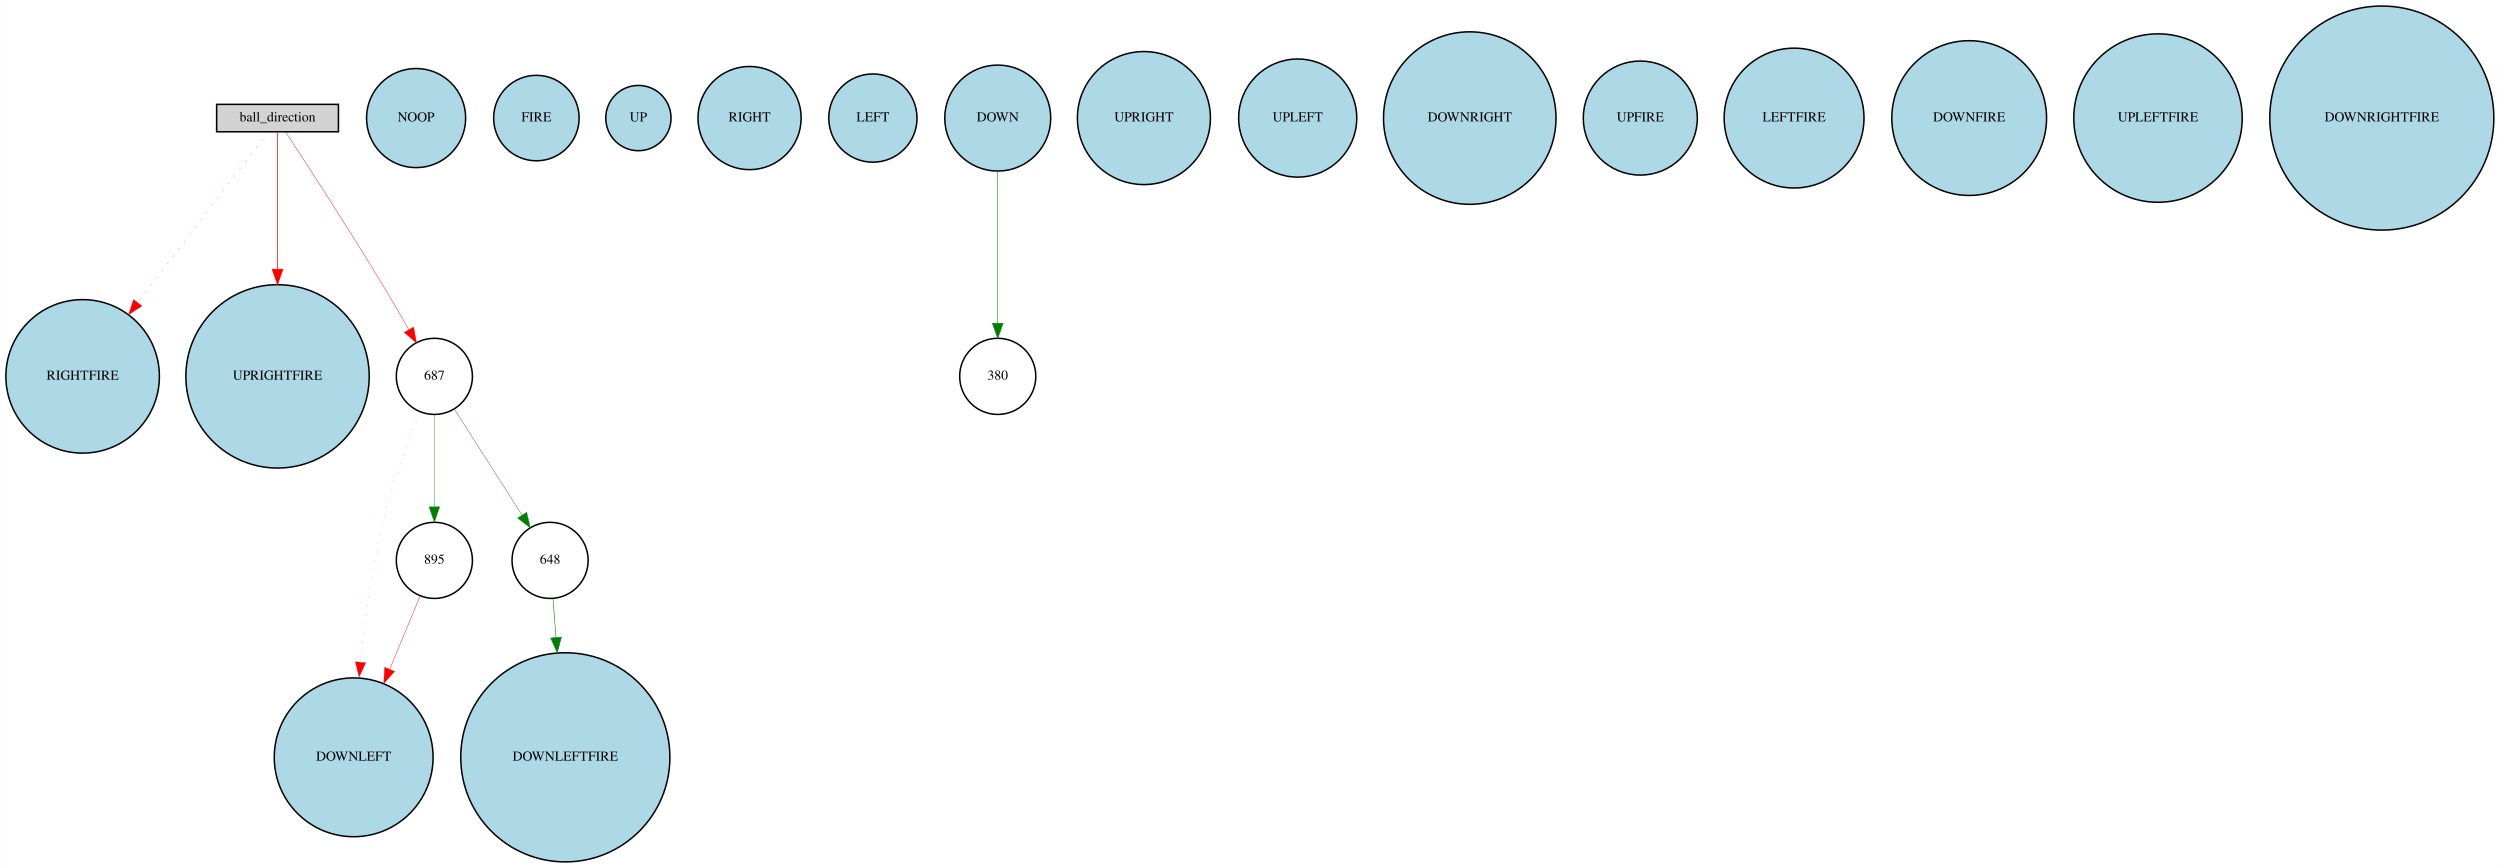
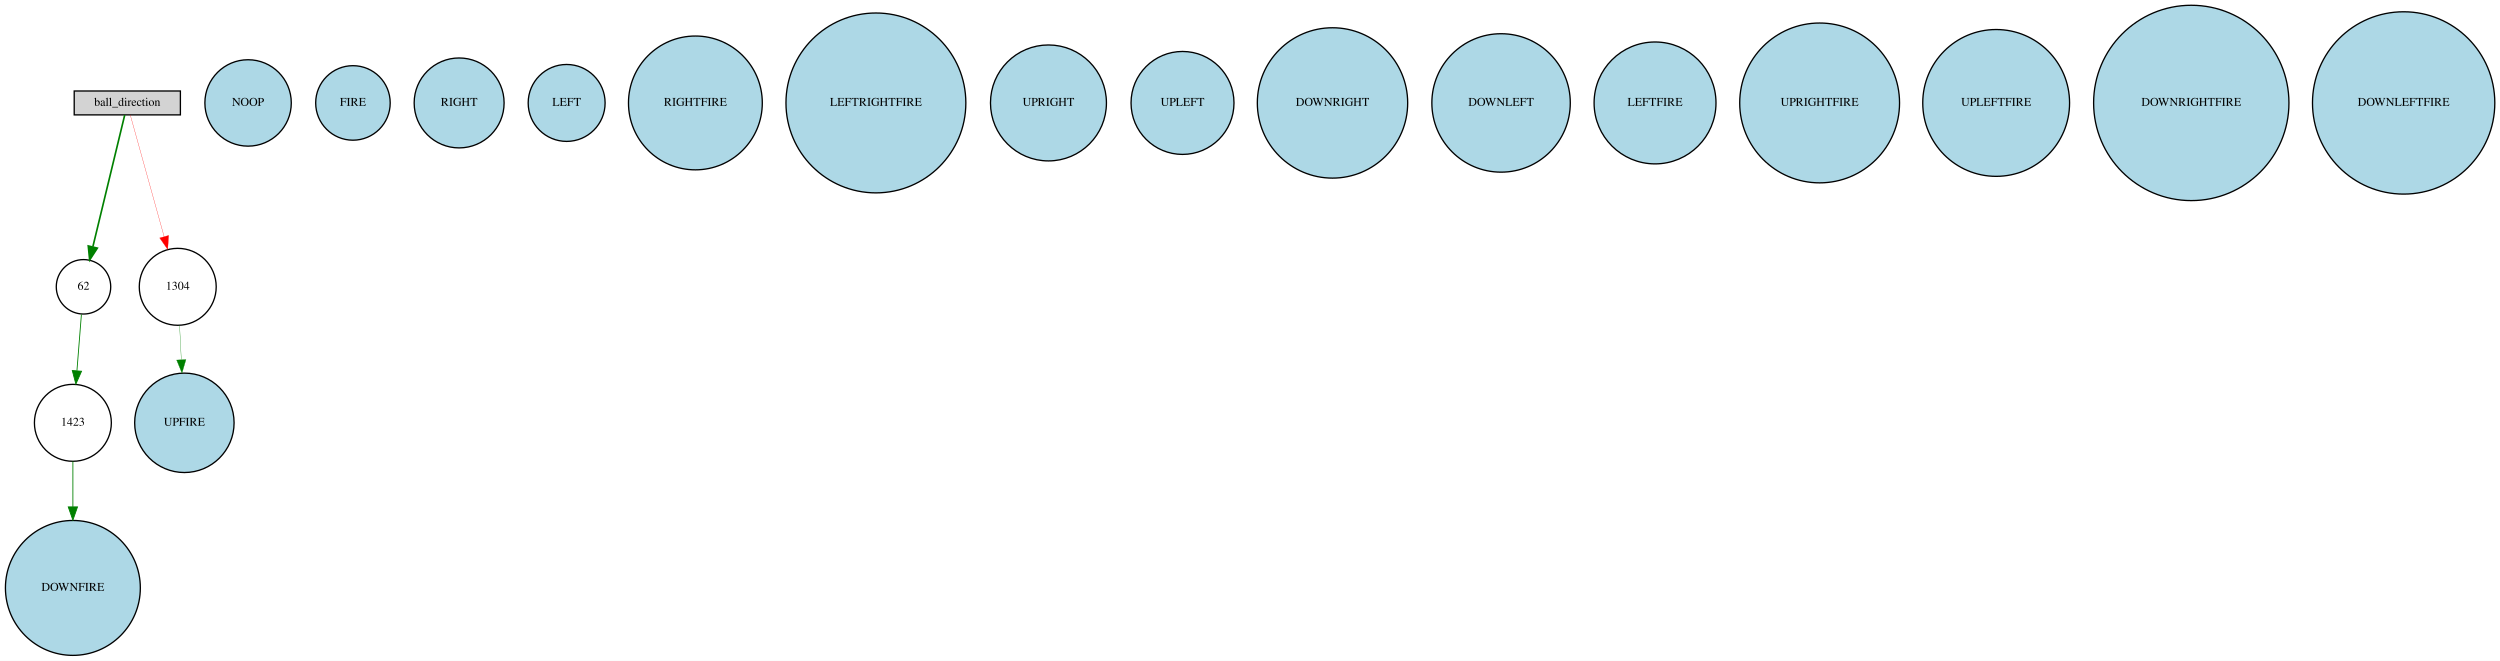
- <svg xmlns="http://www.w3.org/2000/svg" width="1642pt" height="570pt" viewBox="0.00 0.00 1641.74 569.96">
-   <g id="graph0" class="graph" transform="scale(1 1) rotate(0) translate(4 565.96)">
-     <polygon fill="white" stroke="transparent" points="-4,4 -4,-565.96 1637.74,-565.96 1637.74,4 -4,4" />
+ <svg xmlns="http://www.w3.org/2000/svg" width="1884pt" height="498pt" viewBox="0.00 0.00 1883.50 497.84">
+   <g id="graph0" class="graph" transform="scale(1 1) rotate(0) translate(4 493.84)">
+     <polygon fill="white" stroke="transparent" points="-4,4 -4,-493.84 1879.5,-493.84 1879.5,4 -4,4" />
    <g id="node1" class="node">
-       <polygon fill="lightgray" stroke="black" points="218.2,-497.42 138.2,-497.42 138.2,-479.42 218.2,-479.42 218.2,-497.42" />
-       <text text-anchor="middle" x="178.2" y="-486.22" font-family="Times,serif" font-size="9.00">ball_direction</text>
+       <polygon fill="lightgray" stroke="black" points="131.91,-425.3 51.91,-425.3 51.91,-407.3 131.91,-407.3 131.91,-425.3" />
+       <text text-anchor="middle" x="91.91" y="-414.1" font-family="Times,serif" font-size="9.00">ball_direction</text>
+     </g>
+     <g id="node19" class="node">
+       <ellipse fill="white" stroke="black" cx="58.91" cy="-277.77" rx="20.51" ry="20.51" />
+       <text text-anchor="middle" x="58.91" y="-275.57" font-family="Times,serif" font-size="9.00">62</text>
+     </g>
+     <g id="edge1" class="edge">
+       <path fill="none" stroke="green" stroke-width="1.26" d="M89.95,-407.17C85.33,-388.08 73.63,-339.65 65.98,-308.03" />
+       <polygon fill="green" stroke="green" stroke-width="1.26" points="69.32,-306.92 63.56,-298.02 62.51,-308.56 69.32,-306.92" />
+     </g>
+     <g id="node20" class="node">
+       <ellipse fill="white" stroke="black" cx="129.91" cy="-277.77" rx="28.98" ry="28.98" />
+       <text text-anchor="middle" x="129.91" y="-275.57" font-family="Times,serif" font-size="9.00">1304</text>
+     </g>
+     <g id="edge2" class="edge">
+       <path fill="none" stroke="red" stroke-width="0.2" d="M94.17,-407.17C99.08,-389.55 110.94,-346.95 119.65,-315.62" />
+       <polygon fill="red" stroke="red" stroke-width="0.2" points="123.05,-316.47 122.36,-305.9 116.31,-314.59 123.05,-316.47" />
+     </g>
+     <g id="node2" class="node">
+       <ellipse fill="lightblue" stroke="black" cx="182.91" cy="-416.3" rx="32.55" ry="32.55" />
+       <text text-anchor="middle" x="182.91" y="-414.1" font-family="Times,serif" font-size="9.00">NOOP</text>
+     </g>
+     <g id="node3" class="node">
+       <ellipse fill="lightblue" stroke="black" cx="261.91" cy="-416.3" rx="28.07" ry="28.07" />
+       <text text-anchor="middle" x="261.91" y="-414.1" font-family="Times,serif" font-size="9.00">FIRE</text>
+     </g>
+     <g id="node4" class="node">
+       <ellipse fill="lightblue" stroke="black" cx="341.91" cy="-416.3" rx="33.88" ry="33.88" />
+       <text text-anchor="middle" x="341.91" y="-414.1" font-family="Times,serif" font-size="9.00">RIGHT</text>
+     </g>
+     <g id="node5" class="node">
+       <ellipse fill="lightblue" stroke="black" cx="422.91" cy="-416.3" rx="28.98" ry="28.98" />
+       <text text-anchor="middle" x="422.91" y="-414.1" font-family="Times,serif" font-size="9.00">LEFT</text>
+     </g>
+     <g id="node6" class="node">
+       <ellipse fill="lightblue" stroke="black" cx="519.91" cy="-416.3" rx="50.41" ry="50.41" />
+       <text text-anchor="middle" x="519.91" y="-414.1" font-family="Times,serif" font-size="9.00">RIGHTFIRE</text>
+     </g>
+     <g id="node7" class="node">
+       <ellipse fill="lightblue" stroke="black" cx="655.91" cy="-416.3" rx="67.76" ry="67.76" />
+       <text text-anchor="middle" x="655.91" y="-414.1" font-family="Times,serif" font-size="9.00">LEFTRIGHTFIRE</text>
+     </g>
+     <g id="node8" class="node">
+       <ellipse fill="lightblue" stroke="black" cx="785.91" cy="-416.3" rx="43.68" ry="43.68" />
+       <text text-anchor="middle" x="785.91" y="-414.1" font-family="Times,serif" font-size="9.00">UPRIGHT</text>
+     </g>
+     <g id="node9" class="node">
+       <ellipse fill="lightblue" stroke="black" cx="886.91" cy="-416.3" rx="38.78" ry="38.78" />
+       <text text-anchor="middle" x="886.91" y="-414.1" font-family="Times,serif" font-size="9.00">UPLEFT</text>
+     </g>
+     <g id="node10" class="node">
+       <ellipse fill="lightblue" stroke="black" cx="999.91" cy="-416.3" rx="56.64" ry="56.64" />
+       <text text-anchor="middle" x="999.91" y="-414.1" font-family="Times,serif" font-size="9.00">DOWNRIGHT</text>
+     </g>
+     <g id="node11" class="node">
+       <ellipse fill="lightblue" stroke="black" cx="1126.91" cy="-416.3" rx="52.15" ry="52.15" />
+       <text text-anchor="middle" x="1126.91" y="-414.1" font-family="Times,serif" font-size="9.00">DOWNLEFT</text>
+     </g>
+     <g id="node12" class="node">
+       <ellipse fill="lightblue" stroke="black" cx="134.91" cy="-175.3" rx="37.45" ry="37.45" />
+       <text text-anchor="middle" x="134.91" y="-173.1" font-family="Times,serif" font-size="9.00">UPFIRE</text>
    </g>
    <g id="node13" class="node">
-       <ellipse fill="lightblue" stroke="black" cx="50.2" cy="-318.78" rx="50.41" ry="50.41" />
-       <text text-anchor="middle" x="50.2" y="-316.58" font-family="Times,serif" font-size="9.00">RIGHTFIRE</text>
+       <ellipse fill="lightblue" stroke="black" cx="1242.91" cy="-416.3" rx="45.92" ry="45.92" />
+       <text text-anchor="middle" x="1242.91" y="-414.1" font-family="Times,serif" font-size="9.00">LEFTFIRE</text>
    </g>
-     <g id="edge2" class="edge">
-       <path fill="none" stroke="red" stroke-width="0.17" stroke-dasharray="1,5" d="M172.03,-479.34C156.83,-459.43 116.65,-406.81 86.57,-367.4" />
-       <polygon fill="red" stroke="red" stroke-width="0.17" points="89.16,-365.04 80.31,-359.21 83.6,-369.28 89.16,-365.04" />
+     <g id="node14" class="node">
+       <ellipse fill="lightblue" stroke="black" cx="50.91" cy="-50.91" rx="50.82" ry="50.82" />
+       <text text-anchor="middle" x="50.91" y="-48.71" font-family="Times,serif" font-size="9.00">DOWNFIRE</text>
+     </g>
+     <g id="node15" class="node">
+       <ellipse fill="lightblue" stroke="black" cx="1366.91" cy="-416.3" rx="60.21" ry="60.21" />
+       <text text-anchor="middle" x="1366.91" y="-414.1" font-family="Times,serif" font-size="9.00">UPRIGHTFIRE</text>
    </g>
    <g id="node16" class="node">
-       <ellipse fill="lightblue" stroke="black" cx="178.2" cy="-318.78" rx="60.21" ry="60.21" />
-       <text text-anchor="middle" x="178.2" y="-316.58" font-family="Times,serif" font-size="9.00">UPRIGHTFIRE</text>
+       <ellipse fill="lightblue" stroke="black" cx="1499.91" cy="-416.3" rx="55.31" ry="55.31" />
+       <text text-anchor="middle" x="1499.91" y="-414.1" font-family="Times,serif" font-size="9.00">UPLEFTFIRE</text>
    </g>
-     <g id="edge1" class="edge">
-       <path fill="none" stroke="red" stroke-width="0.48" d="M178.2,-479.34C178.2,-462.97 178.2,-424.47 178.2,-389.39" />
-       <polygon fill="red" stroke="red" stroke-width="0.48" points="181.7,-389.13 178.2,-379.13 174.7,-389.13 181.7,-389.13" />
+     <g id="node17" class="node">
+       <ellipse fill="lightblue" stroke="black" cx="1646.91" cy="-416.3" rx="73.58" ry="73.58" />
+       <text text-anchor="middle" x="1646.91" y="-414.1" font-family="Times,serif" font-size="9.00">DOWNRIGHTFIRE</text>
    </g>
-     <g id="node22" class="node">
-       <ellipse fill="white" stroke="black" cx="281.2" cy="-318.78" rx="25" ry="25" />
-       <text text-anchor="middle" x="281.2" y="-316.58" font-family="Times,serif" font-size="9.00">687</text>
+     <g id="node18" class="node">
+       <ellipse fill="lightblue" stroke="black" cx="1806.91" cy="-416.3" rx="68.68" ry="68.68" />
+       <text text-anchor="middle" x="1806.91" y="-414.1" font-family="Times,serif" font-size="9.00">DOWNLEFTFIRE</text>
+     </g>
+     <g id="node21" class="node">
+       <ellipse fill="white" stroke="black" cx="50.91" cy="-175.3" rx="28.98" ry="28.98" />
+       <text text-anchor="middle" x="50.91" y="-173.1" font-family="Times,serif" font-size="9.00">1423</text>
    </g>
    <g id="edge4" class="edge">
-       <path fill="none" stroke="red" stroke-width="0.28" d="M183.52,-479.33C195.27,-461.4 224.2,-416.9 247.2,-378.88 252.96,-369.37 259.08,-358.87 264.51,-349.4" />
-       <polygon fill="red" stroke="red" stroke-width="0.28" points="267.55,-351.12 269.47,-340.7 261.47,-347.65 267.55,-351.12" />
-     </g>
-     <g id="node2" class="node">
-       <ellipse fill="lightblue" stroke="black" cx="269.2" cy="-488.42" rx="32.55" ry="32.55" />
-       <text text-anchor="middle" x="269.2" y="-486.22" font-family="Times,serif" font-size="9.00">NOOP</text>
-     </g>
-     <g id="node3" class="node">
-       <ellipse fill="lightblue" stroke="black" cx="348.2" cy="-488.42" rx="28.07" ry="28.07" />
-       <text text-anchor="middle" x="348.2" y="-486.22" font-family="Times,serif" font-size="9.00">FIRE</text>
-     </g>
-     <g id="node4" class="node">
-       <ellipse fill="lightblue" stroke="black" cx="415.2" cy="-488.42" rx="21.43" ry="21.43" />
-       <text text-anchor="middle" x="415.2" y="-486.22" font-family="Times,serif" font-size="9.00">UP</text>
-     </g>
-     <g id="node5" class="node">
-       <ellipse fill="lightblue" stroke="black" cx="488.2" cy="-488.42" rx="33.88" ry="33.88" />
-       <text text-anchor="middle" x="488.2" y="-486.22" font-family="Times,serif" font-size="9.00">RIGHT</text>
-     </g>
-     <g id="node6" class="node">
-       <ellipse fill="lightblue" stroke="black" cx="569.2" cy="-488.42" rx="28.98" ry="28.98" />
-       <text text-anchor="middle" x="569.2" y="-486.22" font-family="Times,serif" font-size="9.00">LEFT</text>
-     </g>
-     <g id="node7" class="node">
-       <ellipse fill="lightblue" stroke="black" cx="651.2" cy="-488.42" rx="34.8" ry="34.8" />
-       <text text-anchor="middle" x="651.2" y="-486.22" font-family="Times,serif" font-size="9.00">DOWN</text>
-     </g>
-     <g id="node20" class="node">
-       <ellipse fill="white" stroke="black" cx="651.2" cy="-318.78" rx="25" ry="25" />
-       <text text-anchor="middle" x="651.2" y="-316.58" font-family="Times,serif" font-size="9.00">380</text>
-     </g>
-     <g id="edge6" class="edge">
-       <path fill="none" stroke="green" stroke-width="0.37" d="M651.2,-453.5C651.2,-424.44 651.2,-382.81 651.2,-353.74" />
-       <polygon fill="green" stroke="green" stroke-width="0.37" points="654.7,-353.65 651.2,-343.65 647.7,-353.65 654.7,-353.65" />
-     </g>
-     <g id="node8" class="node">
-       <ellipse fill="lightblue" stroke="black" cx="747.2" cy="-488.42" rx="43.68" ry="43.68" />
-       <text text-anchor="middle" x="747.2" y="-486.22" font-family="Times,serif" font-size="9.00">UPRIGHT</text>
-     </g>
-     <g id="node9" class="node">
-       <ellipse fill="lightblue" stroke="black" cx="848.2" cy="-488.42" rx="38.78" ry="38.78" />
-       <text text-anchor="middle" x="848.2" y="-486.22" font-family="Times,serif" font-size="9.00">UPLEFT</text>
-     </g>
-     <g id="node10" class="node">
-       <ellipse fill="lightblue" stroke="black" cx="961.2" cy="-488.42" rx="56.64" ry="56.64" />
-       <text text-anchor="middle" x="961.2" y="-486.22" font-family="Times,serif" font-size="9.00">DOWNRIGHT</text>
-     </g>
-     <g id="node11" class="node">
-       <ellipse fill="lightblue" stroke="black" cx="228.2" cy="-68.59" rx="52.15" ry="52.15" />
-       <text text-anchor="middle" x="228.2" y="-66.39" font-family="Times,serif" font-size="9.00">DOWNLEFT</text>
-     </g>
-     <g id="node12" class="node">
-       <ellipse fill="lightblue" stroke="black" cx="1073.2" cy="-488.42" rx="37.45" ry="37.45" />
-       <text text-anchor="middle" x="1073.2" y="-486.22" font-family="Times,serif" font-size="9.00">UPFIRE</text>
-     </g>
-     <g id="node14" class="node">
-       <ellipse fill="lightblue" stroke="black" cx="1174.2" cy="-488.42" rx="45.92" ry="45.92" />
-       <text text-anchor="middle" x="1174.2" y="-486.22" font-family="Times,serif" font-size="9.00">LEFTFIRE</text>
-     </g>
-     <g id="node15" class="node">
-       <ellipse fill="lightblue" stroke="black" cx="1289.2" cy="-488.42" rx="50.82" ry="50.82" />
-       <text text-anchor="middle" x="1289.2" y="-486.22" font-family="Times,serif" font-size="9.00">DOWNFIRE</text>
-     </g>
-     <g id="node17" class="node">
-       <ellipse fill="lightblue" stroke="black" cx="1413.2" cy="-488.42" rx="55.31" ry="55.31" />
-       <text text-anchor="middle" x="1413.2" y="-486.22" font-family="Times,serif" font-size="9.00">UPLEFTFIRE</text>
-     </g>
-     <g id="node18" class="node">
-       <ellipse fill="lightblue" stroke="black" cx="1560.2" cy="-488.42" rx="73.58" ry="73.58" />
-       <text text-anchor="middle" x="1560.2" y="-486.22" font-family="Times,serif" font-size="9.00">DOWNRIGHTFIRE</text>
-     </g>
-     <g id="node19" class="node">
-       <ellipse fill="lightblue" stroke="black" cx="367.2" cy="-68.59" rx="68.68" ry="68.68" />
-       <text text-anchor="middle" x="367.2" y="-66.39" font-family="Times,serif" font-size="9.00">DOWNLEFTFIRE</text>
-     </g>
-     <g id="node21" class="node">
-       <ellipse fill="white" stroke="black" cx="357.2" cy="-197.93" rx="25" ry="25" />
-       <text text-anchor="middle" x="357.2" y="-195.73" font-family="Times,serif" font-size="9.00">648</text>
+       <path fill="none" stroke="green" stroke-width="0.65" d="M57.33,-256.92C56.37,-244.86 55.11,-229.07 53.97,-214.65" />
+       <polygon fill="green" stroke="green" stroke-width="0.65" points="57.44,-214.17 53.16,-204.48 50.46,-214.72 57.44,-214.17" />
    </g>
    <g id="edge3" class="edge">
-       <path fill="none" stroke="green" stroke-width="0.37" d="M359.09,-172.98C359.68,-165.41 360.37,-156.6 361.1,-147.37" />
-       <polygon fill="green" stroke="green" stroke-width="0.37" points="364.6,-147.48 361.89,-137.23 357.62,-146.93 364.6,-147.48" />
-     </g>
-     <g id="edge7" class="edge">
-       <path fill="none" stroke="red" stroke-width="0.11" stroke-dasharray="1,5" d="M271.67,-295.53C263.92,-276.52 253.29,-248.26 247.2,-222.68 240.14,-192.97 235.6,-159.37 232.74,-131.22" />
-       <polygon fill="red" stroke="red" stroke-width="0.11" points="236.21,-130.73 231.76,-121.12 229.24,-131.41 236.21,-130.73" />
+       <path fill="none" stroke="green" stroke-width="0.23" d="M131.3,-248.78C131.7,-240.77 132.15,-231.81 132.59,-223" />
+       <polygon fill="green" stroke="green" stroke-width="0.23" points="136.09,-222.95 133.1,-212.78 129.1,-222.6 136.09,-222.95" />
    </g>
    <g id="edge5" class="edge">
-       <path fill="none" stroke="green" stroke-width="0.27" d="M294.1,-297.62C306.38,-278.41 325,-249.29 338.83,-227.66" />
-       <polygon fill="green" stroke="green" stroke-width="0.27" points="341.81,-229.5 344.25,-219.19 335.91,-225.73 341.81,-229.5" />
-     </g>
-     <g id="node23" class="node">
-       <ellipse fill="white" stroke="black" cx="281.2" cy="-197.93" rx="25" ry="25" />
-       <text text-anchor="middle" x="281.2" y="-195.73" font-family="Times,serif" font-size="9.00">895</text>
-     </g>
-     <g id="edge8" class="edge">
-       <path fill="none" stroke="green" stroke-width="0.25" d="M281.2,-294.01C281.2,-276.56 281.2,-252.59 281.2,-233.08" />
-       <polygon fill="green" stroke="green" stroke-width="0.25" points="284.7,-233.06 281.2,-223.06 277.7,-233.06 284.7,-233.06" />
-     </g>
-     <g id="edge9" class="edge">
-       <path fill="none" stroke="red" stroke-width="0.28" d="M271.97,-174.75C266.39,-161.34 259,-143.58 251.89,-126.49" />
-       <polygon fill="red" stroke="red" stroke-width="0.28" points="255.05,-124.98 247.98,-117.09 248.59,-127.67 255.05,-124.98" />
+       <path fill="none" stroke="green" stroke-width="0.65" d="M50.91,-146.22C50.91,-135.97 50.91,-123.94 50.91,-111.96" />
+       <polygon fill="green" stroke="green" stroke-width="0.65" points="54.41,-111.96 50.91,-101.96 47.41,-111.96 54.41,-111.96" />
    </g>
  </g>
</svg>
